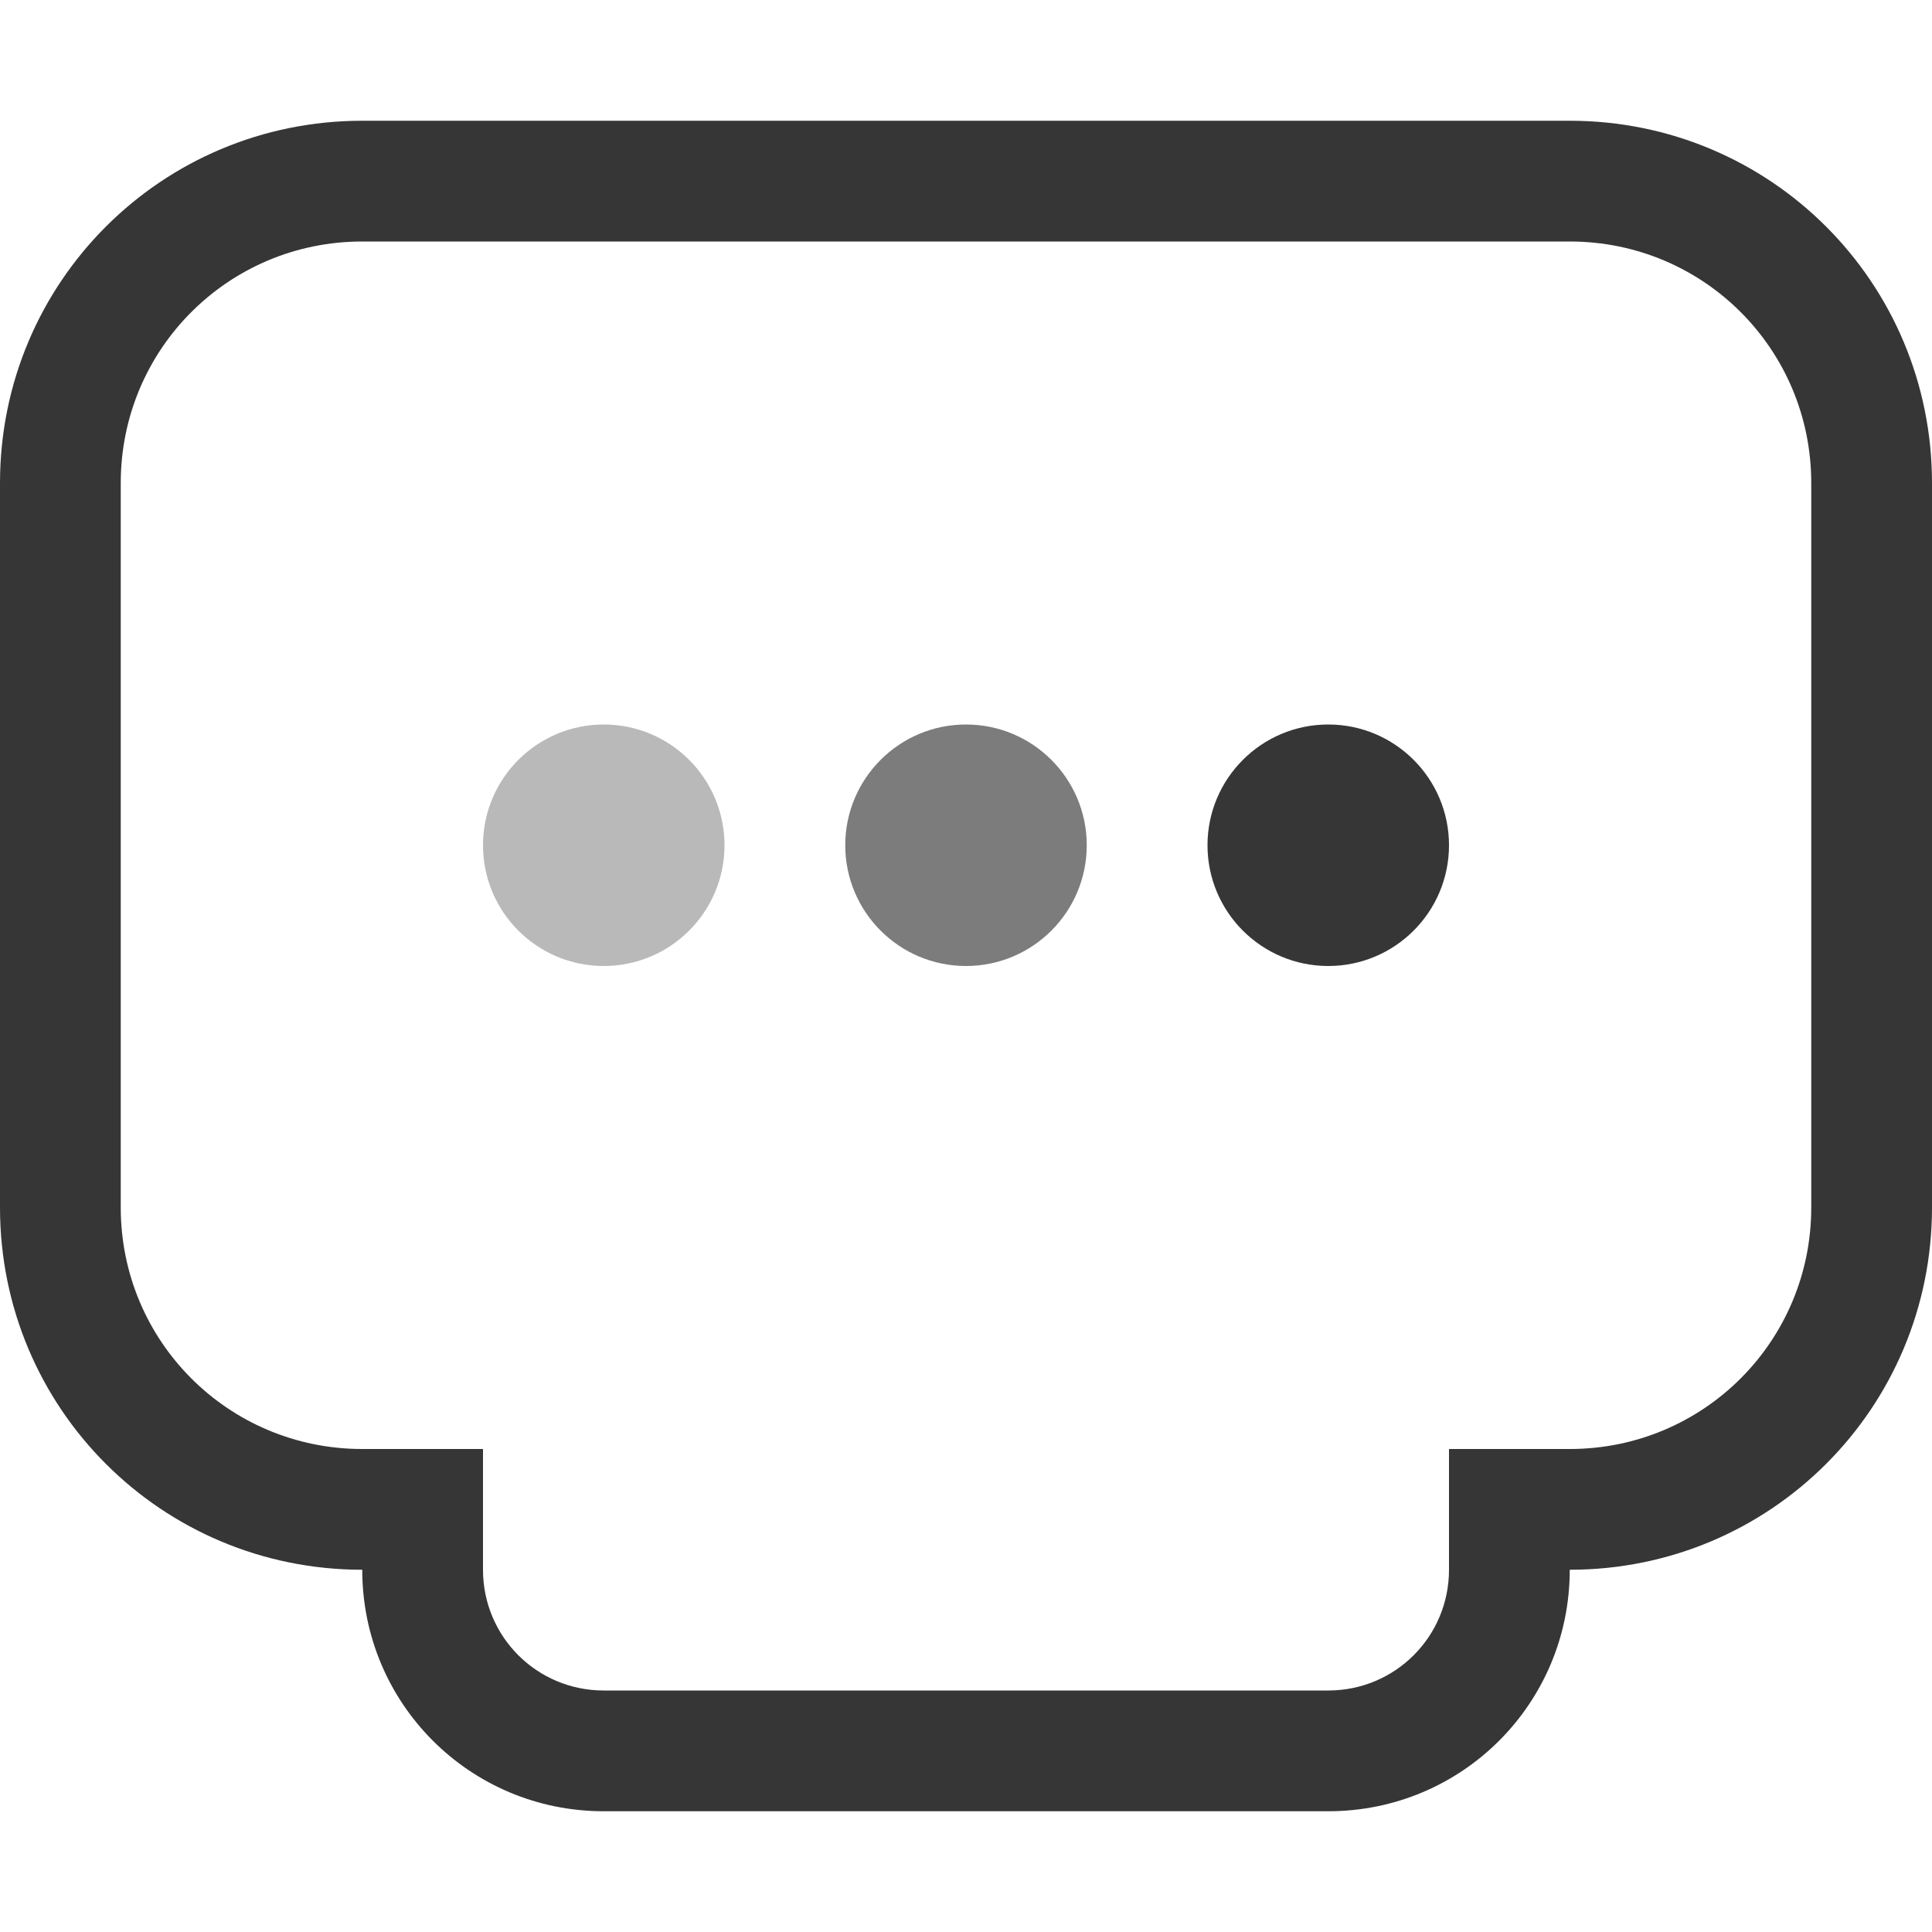
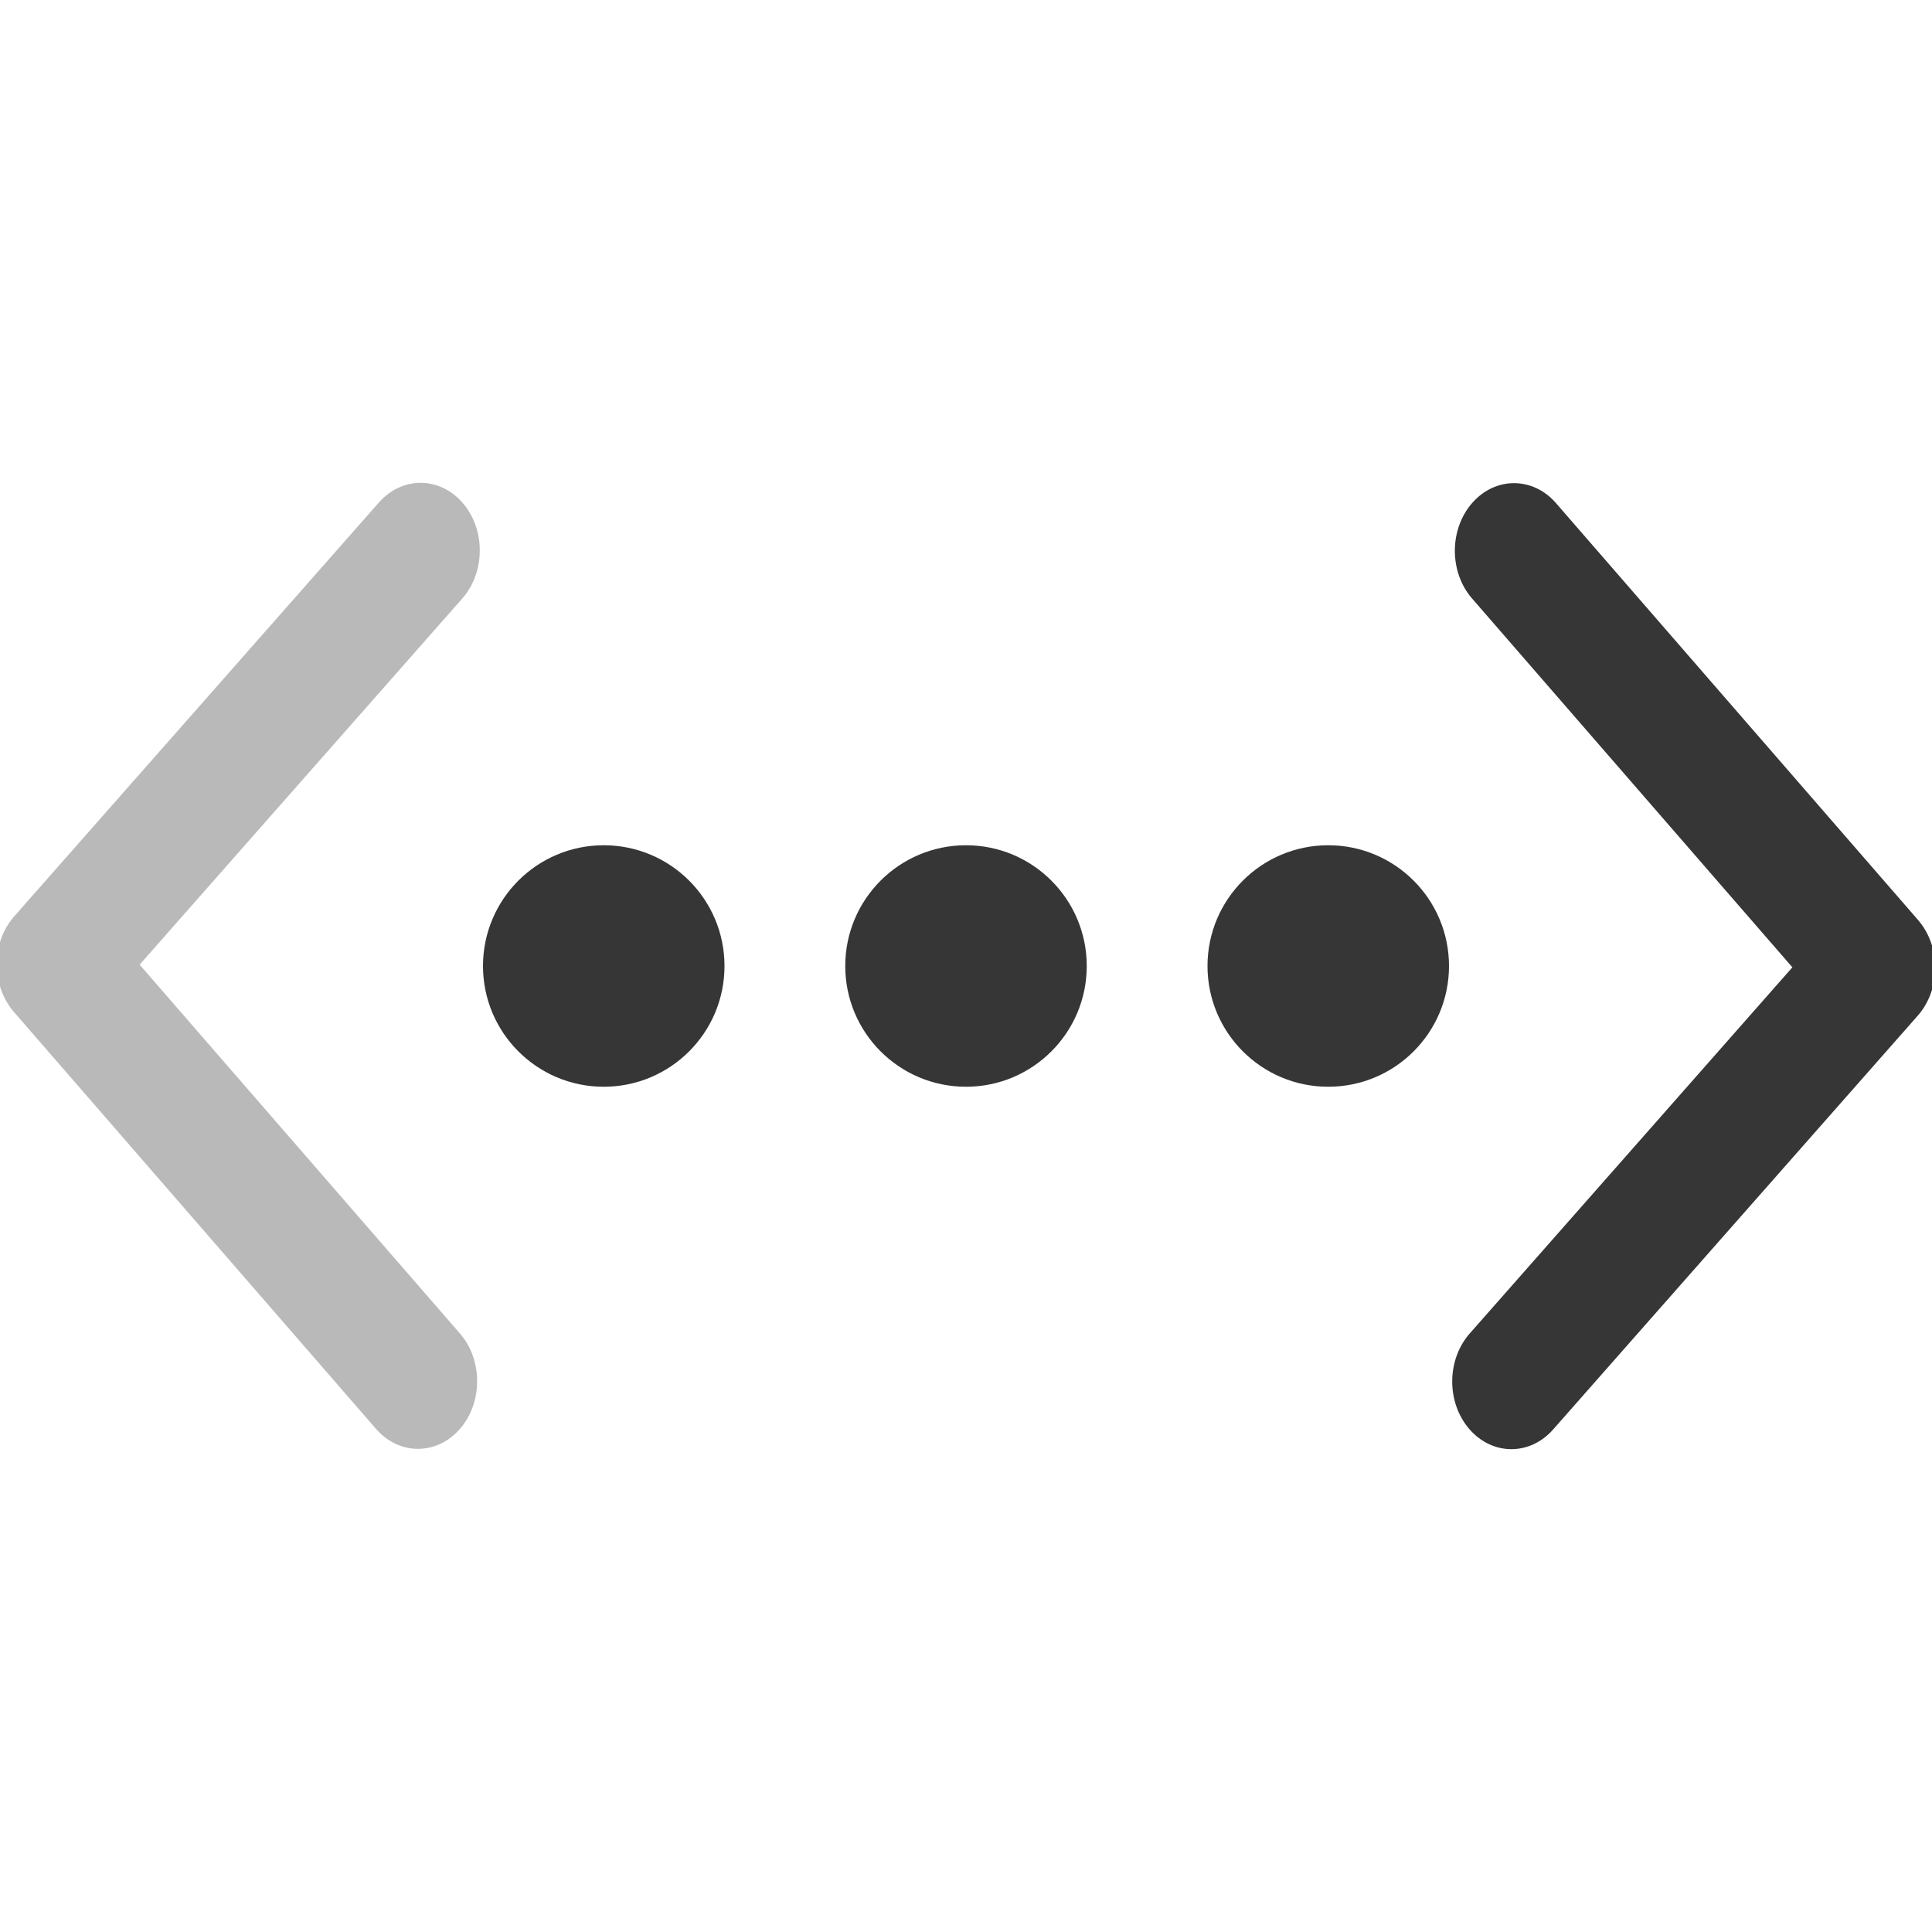
<svg xmlns="http://www.w3.org/2000/svg" width="16" height="16" version="1.1">
-   <g transform="matrix(-1,0,0,1,16,2)" fill="#363636" stroke-width="1.5">
-     <g transform="matrix(.43738 0 0 .5 -145.4 -266.68)">
-       <g transform="matrix(0,-1.0825,-1.0825,0,1464.7,557.15)" fill="#363636" stroke-width="1.5" />
+   <g fill="#363636">
+     <path d="m5 7a1 1 0 1 0 0 2 1 1 0 0 0 0-2zm3 0a1 1 0 1 0 0 2 1 1 0 0 0 0-2zm3 0a1 1 0 1 0 0 2 1 1 0 0 0 0-2z" />
+     <g transform="matrix(.43738 0 0 .5 -145.4 -264.68)" opacity=".35" stroke-width="1.5">
+       <g transform="matrix(0,-1.0825,-1.0825,0,1464.7,557.15)" fill="#363636" stroke-width="1.5">
+         <g transform="matrix(.00011827 .032712 -.032712 .00011827 18.269 1034.4)" fill="#363636" stroke-width="1.5">
+           <path d="m345.44 248.29-194.29 194.28c-12.359 12.365-32.397 12.365-44.75 0-12.354-12.354-12.354-32.391 0-44.744l171.91-171.91-171.91-171.9c-12.354-12.359-12.354-32.394 0-44.748 12.354-12.359 32.391-12.359 44.75 0l194.29 194.28c6.177 6.18 9.262 14.271 9.262 22.366 0 8.099-3.091 16.196-9.267 22.373z" fill="#363636" stroke-width="1.5" />
+         </g>
+       </g>
    </g>
-     <g transform="matrix(-.43738 0 0 -.5 161.4 278.68)">
-       <g transform="matrix(0,-1.0825,-1.0825,0,1464.7,557.15)" fill="#363636" stroke-width="1.5" />
+     <g transform="matrix(-.43738 0 0 -.5 161.4 280.68)" stroke-width="1.5">
+       <g transform="matrix(0,-1.0825,-1.0825,0,1464.7,557.15)" fill="#363636" stroke-width="1.5">
+         <g transform="matrix(.00011827 .032712 -.032712 .00011827 18.269 1034.4)" fill="#363636" stroke-width="1.5">
+           <path d="m345.44 248.29-194.29 194.28c-12.359 12.365-32.397 12.365-44.75 0-12.354-12.354-12.354-32.391 0-44.744l171.91-171.91-171.91-171.9c-12.354-12.359-12.354-32.394 0-44.748 12.354-12.359 32.391-12.359 44.75 0l194.29 194.28c6.177 6.18 9.262 14.271 9.262 22.366 0 8.099-3.091 16.196-9.267 22.373z" fill="#363636" stroke-width="1.5" />
+         </g>
+       </g>
    </g>
  </g>
-   <path d="m13 1c1.662 0 3 1.338 3 3v6c0 1.662-1.338 3-3 3 0 1.108-0.892 2-2 2h-6c-1.108 0-2-0.892-2-2-1.662 0-3-1.338-3-3v-6c0-1.662 1.338-3 3-3zm0 1h-10c-1.108 0-2 0.892-2 2v6c0 1.108 0.892 2 2 2h1v1c0 0.554 0.446 1 1 1h6c0.554 0 1-0.446 1-1v-1h1c1.108 0 2-0.892 2-2v-6c0-1.108-0.892-2-2-2z" fill="#363636" />
-   <circle transform="scale(-1,1)" cx="-11" cy="7" r="1" fill="#363636" stop-color="#000000" stroke-linecap="round" stroke-linejoin="round" stroke-width="2" style="paint-order:fill markers stroke" />
-   <circle transform="scale(-1,1)" cx="-8" cy="7" r="1" fill="#363636" opacity=".65" stop-color="#000000" stroke-linecap="round" stroke-linejoin="round" stroke-width="2" style="paint-order:fill markers stroke" />
-   <circle transform="scale(-1,1)" cx="-5" cy="7" r="1" fill="#363636" opacity=".35" stop-color="#000000" stroke-linecap="round" stroke-linejoin="round" stroke-width="2" style="paint-order:fill markers stroke" />
</svg>
